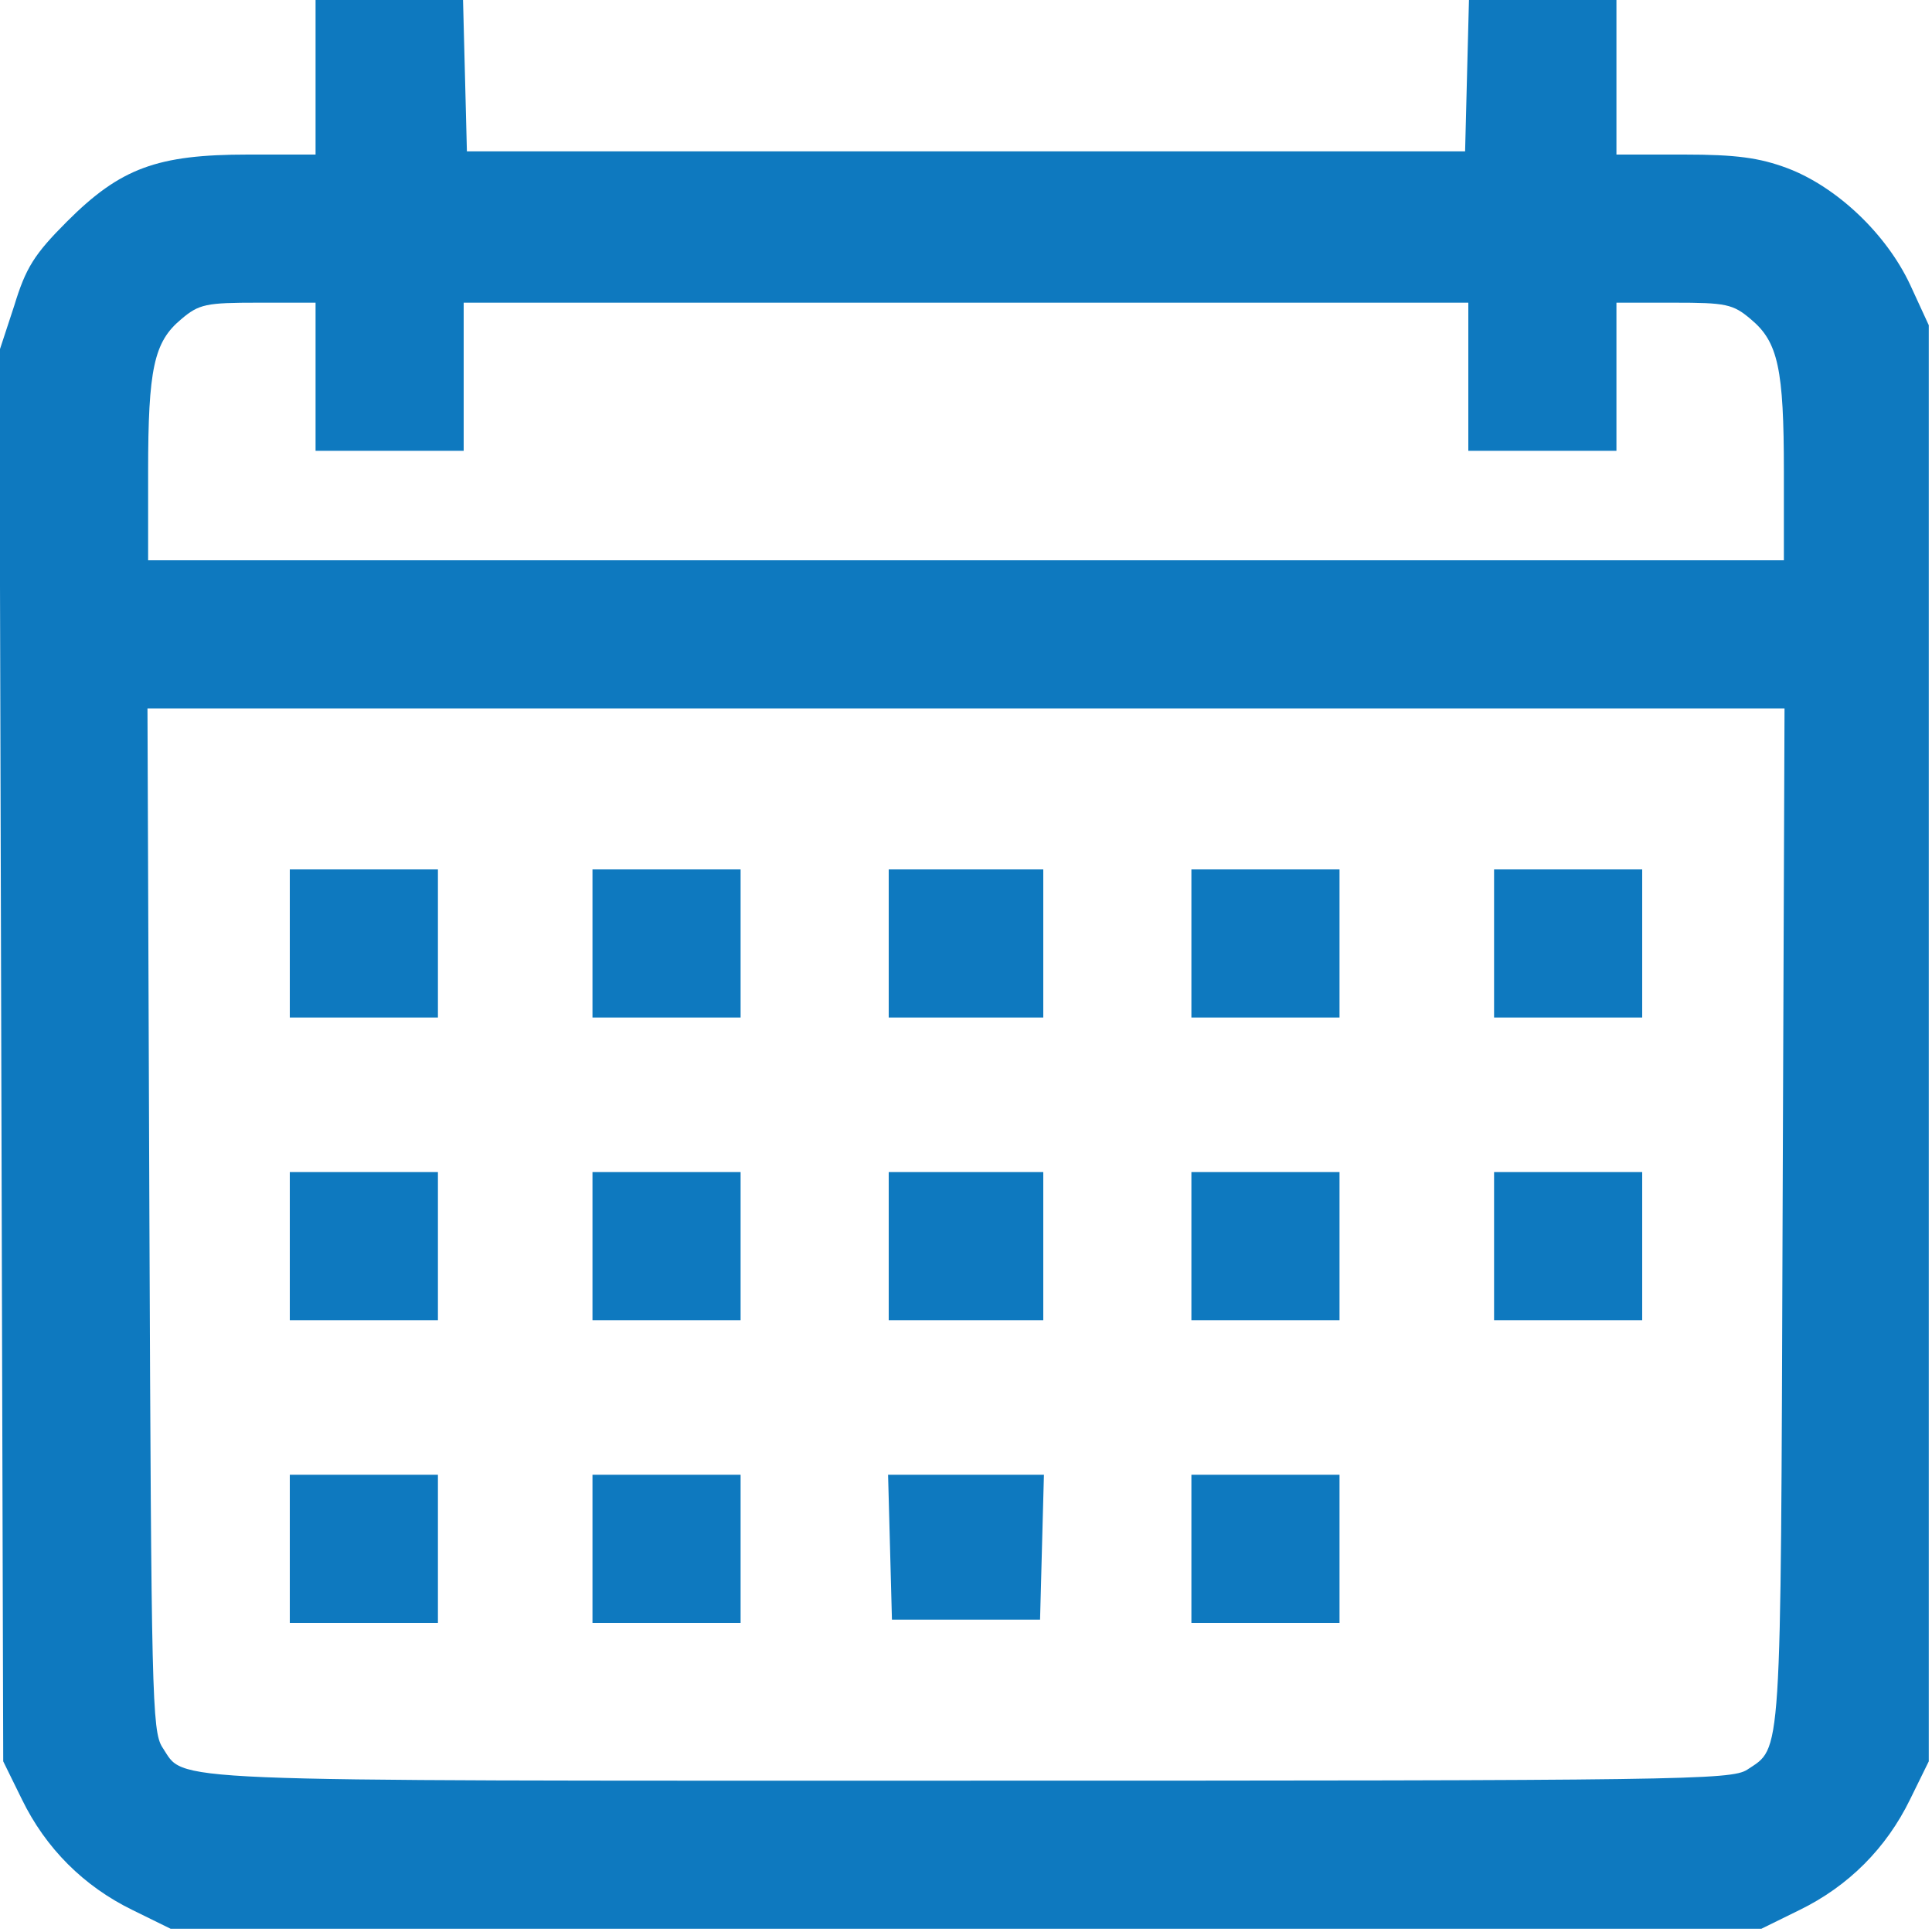
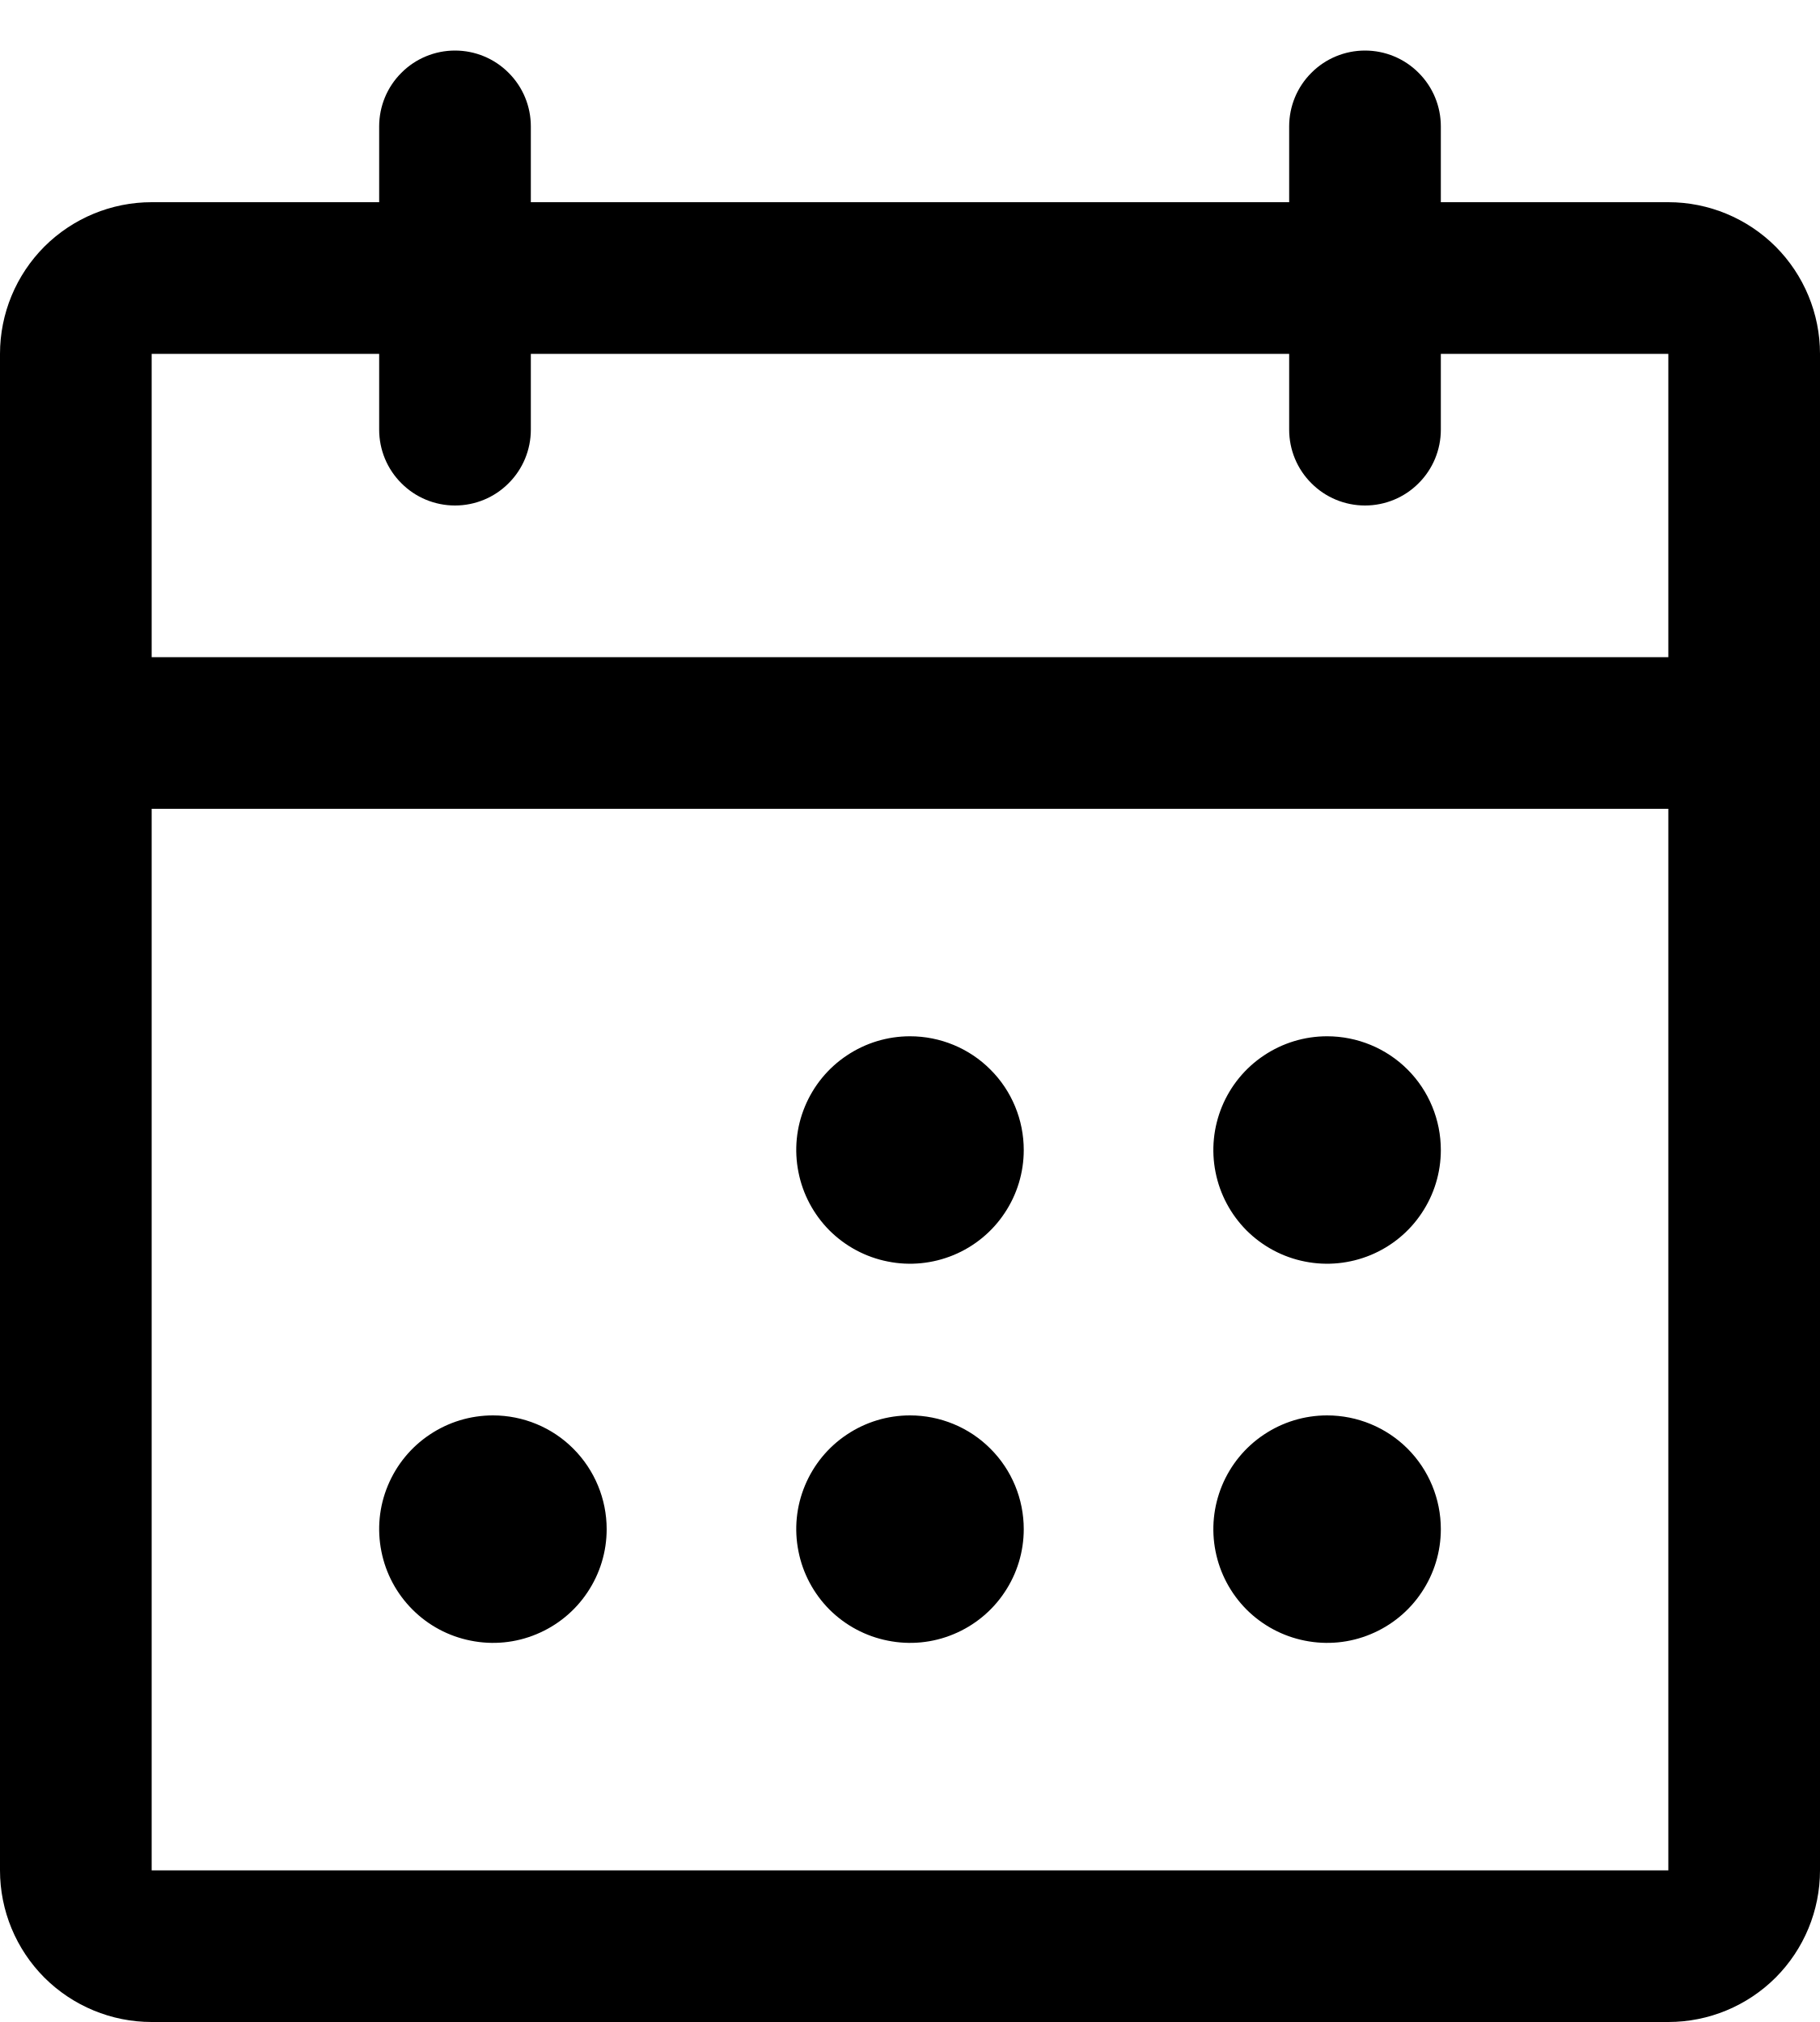
- <svg xmlns="http://www.w3.org/2000/svg" width="400" height="400" viewBox="0 0 400 400" fill="none">
-   <path d="M65.333 16V32H51.333C32.533 32 24.933 34.8 13.867 45.867C7.067 52.667 5.333 55.467 2.933 63.334L-0.133 72.667L0.267 218.667L0.667 364.667L4.533 372.533C9.467 382.667 17.333 390.533 27.467 395.467L35.333 399.333H200H364.667L372.533 395.467C382.667 390.533 390.533 382.667 395.467 372.533L399.333 364.667V216V67.334L395.467 58.934C390.533 48.4 380.267 38.667 370 34.8C364.267 32.667 359.467 32 348.667 32H334.667V16V0H319.333H304.133L303.733 15.6L303.333 31.334H200H96.667L96.267 15.6L95.867 0H80.667H65.333V16ZM65.333 78V93.334H80.667H96V78V62.667H200H304V78V93.334H319.333H334.667V78V62.667H346.533C357.333 62.667 358.8 62.934 362.533 66.133C368.133 70.8 369.333 76.4 369.333 97.6V116H200H30.667V97.6C30.667 76.4 31.867 70.8 37.467 66.133C41.2 62.934 42.667 62.667 53.467 62.667H65.333V78ZM369.067 252.267C368.667 365.867 368.933 361.6 361.733 366.4C358.4 368.533 348.4 368.667 200 368.667C29.867 368.667 38.533 369.067 33.6 361.733C31.467 358.4 31.333 350.533 30.933 252.4L30.533 146.667H200H369.467L369.067 252.267Z" fill="#0E79BF" />
-   <path d="M60 195.334V210.667H75.333H90.667V195.334V180H75.333H60V195.334Z" fill="#0E79BF" />
-   <path d="M122.667 195.334V210.667H138H153.333V195.334V180H138H122.667V195.334Z" fill="#0E79BF" />
-   <path d="M184 195.334V210.667H200H216V195.334V180H200H184V195.334Z" fill="#0E79BF" />
-   <path d="M246.667 195.334V210.667H262H277.333V195.334V180H262H246.667V195.334Z" fill="#0E79BF" />
-   <path d="M309.333 195.334V210.667H324.667H340V195.334V180H324.667H309.333V195.334Z" fill="#0E79BF" />
-   <path d="M60 258V273.333H75.333H90.667V258V242.667H75.333H60V258Z" fill="#0E79BF" />
-   <path d="M122.667 258V273.333H138H153.333V258V242.667H138H122.667V258Z" fill="#0E79BF" />
-   <path d="M184 258V273.333H200H216V258V242.667H200H184V258Z" fill="#0E79BF" />
-   <path d="M246.667 258V273.333H262H277.333V258V242.667H262H246.667V258Z" fill="#0E79BF" />
-   <path d="M309.333 258V273.333H324.667H340V258V242.667H324.667H309.333V258Z" fill="#0E79BF" />
-   <path d="M60 320.667V336H75.333H90.667V320.667V305.333H75.333H60V320.667Z" fill="#0E79BF" />
-   <path d="M122.667 320.667V336H138H153.333V320.667V305.333H138H122.667V320.667Z" fill="#0E79BF" />
-   <path d="M184.267 320.267L184.667 335.333H200H215.333L215.733 320.267L216.133 305.333H200H183.867L184.267 320.267Z" fill="#0E79BF" />
-   <path d="M246.667 320.667V336H262H277.333V320.667V305.333H262H246.667V320.667Z" fill="#0E79BF" />
+ <svg xmlns="http://www.w3.org/2000/svg" width="18" height="20" viewBox="0 0 18 20" fill="none">
+   <path d="M16.5 2H14.25V1.25C14.25 1.051 14.171 0.86 14.03 0.72C13.89 0.579 13.699 0.5 13.5 0.5C13.301 0.5 13.11 0.579 12.97 0.72C12.829 0.86 12.75 1.051 12.75 1.25V2H5.25V1.25C5.25 1.051 5.171 0.86 5.03 0.72C4.89 0.579 4.699 0.5 4.5 0.5C4.301 0.5 4.11 0.579 3.97 0.72C3.829 0.86 3.75 1.051 3.75 1.25V2H1.5C1.102 2 0.721 2.158 0.439 2.439C0.158 2.721 0 3.102 0 3.5V18.5C0 18.898 0.158 19.279 0.439 19.561C0.721 19.842 1.102 20 1.5 20H16.5C16.898 20 17.279 19.842 17.561 19.561C17.842 19.279 18 18.898 18 18.5V3.5C18 3.102 17.842 2.721 17.561 2.439C17.279 2.158 16.898 2 16.5 2ZM3.75 3.5V4.25C3.75 4.449 3.829 4.64 3.97 4.78C4.11 4.921 4.301 5 4.5 5C4.699 5 4.89 4.921 5.03 4.78C5.171 4.64 5.25 4.449 5.25 4.25V3.5H12.75V4.25C12.75 4.449 12.829 4.64 12.97 4.78C13.11 4.921 13.301 5 13.5 5C13.699 5 13.89 4.921 14.03 4.78C14.171 4.64 14.25 4.449 14.25 4.25V3.5H16.5V6.5H1.5V3.5H3.75ZM16.5 18.5H1.5V8H16.5V18.5ZM10.125 11.375C10.125 11.598 10.059 11.815 9.935 12C9.812 12.185 9.636 12.329 9.431 12.414C9.225 12.499 8.999 12.522 8.781 12.478C8.562 12.435 8.362 12.328 8.204 12.171C8.047 12.013 7.94 11.813 7.897 11.595C7.853 11.376 7.875 11.15 7.961 10.944C8.046 10.739 8.19 10.563 8.375 10.44C8.56 10.316 8.777 10.25 9 10.25C9.298 10.25 9.585 10.368 9.795 10.579C10.007 10.79 10.125 11.077 10.125 11.375ZM14.25 11.375C14.25 11.598 14.184 11.815 14.06 12C13.937 12.185 13.761 12.329 13.556 12.414C13.35 12.499 13.124 12.522 12.905 12.478C12.687 12.435 12.487 12.328 12.329 12.171C12.172 12.013 12.065 11.813 12.022 11.595C11.978 11.376 12.001 11.15 12.086 10.944C12.171 10.739 12.315 10.563 12.5 10.44C12.685 10.316 12.902 10.25 13.125 10.25C13.423 10.25 13.71 10.368 13.921 10.579C14.132 10.79 14.25 11.077 14.25 11.375ZM6 15.125C6 15.348 5.934 15.565 5.81 15.75C5.687 15.935 5.511 16.079 5.306 16.164C5.1 16.25 4.874 16.272 4.656 16.228C4.437 16.185 4.237 16.078 4.08 15.921C3.922 15.763 3.815 15.563 3.772 15.345C3.728 15.126 3.75 14.9 3.836 14.694C3.921 14.489 4.065 14.313 4.25 14.19C4.435 14.066 4.652 14 4.875 14C5.173 14 5.46 14.118 5.67 14.329C5.881 14.54 6 14.827 6 15.125ZM10.125 15.125C10.125 15.348 10.059 15.565 9.935 15.75C9.812 15.935 9.636 16.079 9.431 16.164C9.225 16.25 8.999 16.272 8.781 16.228C8.562 16.185 8.362 16.078 8.204 15.921C8.047 15.763 7.94 15.563 7.897 15.345C7.853 15.126 7.875 14.9 7.961 14.694C8.046 14.489 8.19 14.313 8.375 14.19C8.56 14.066 8.777 14 9 14C9.298 14 9.585 14.118 9.795 14.329C10.007 14.54 10.125 14.827 10.125 15.125ZM14.25 15.125C14.25 15.348 14.184 15.565 14.06 15.75C13.937 15.935 13.761 16.079 13.556 16.164C13.35 16.25 13.124 16.272 12.905 16.228C12.687 16.185 12.487 16.078 12.329 15.921C12.172 15.763 12.065 15.563 12.022 15.345C11.978 15.126 12.001 14.9 12.086 14.694C12.171 14.489 12.315 14.313 12.5 14.19C12.685 14.066 12.902 14 13.125 14C13.423 14 13.71 14.118 13.921 14.329C14.132 14.54 14.25 14.827 14.25 15.125Z" fill="black" />
</svg>
